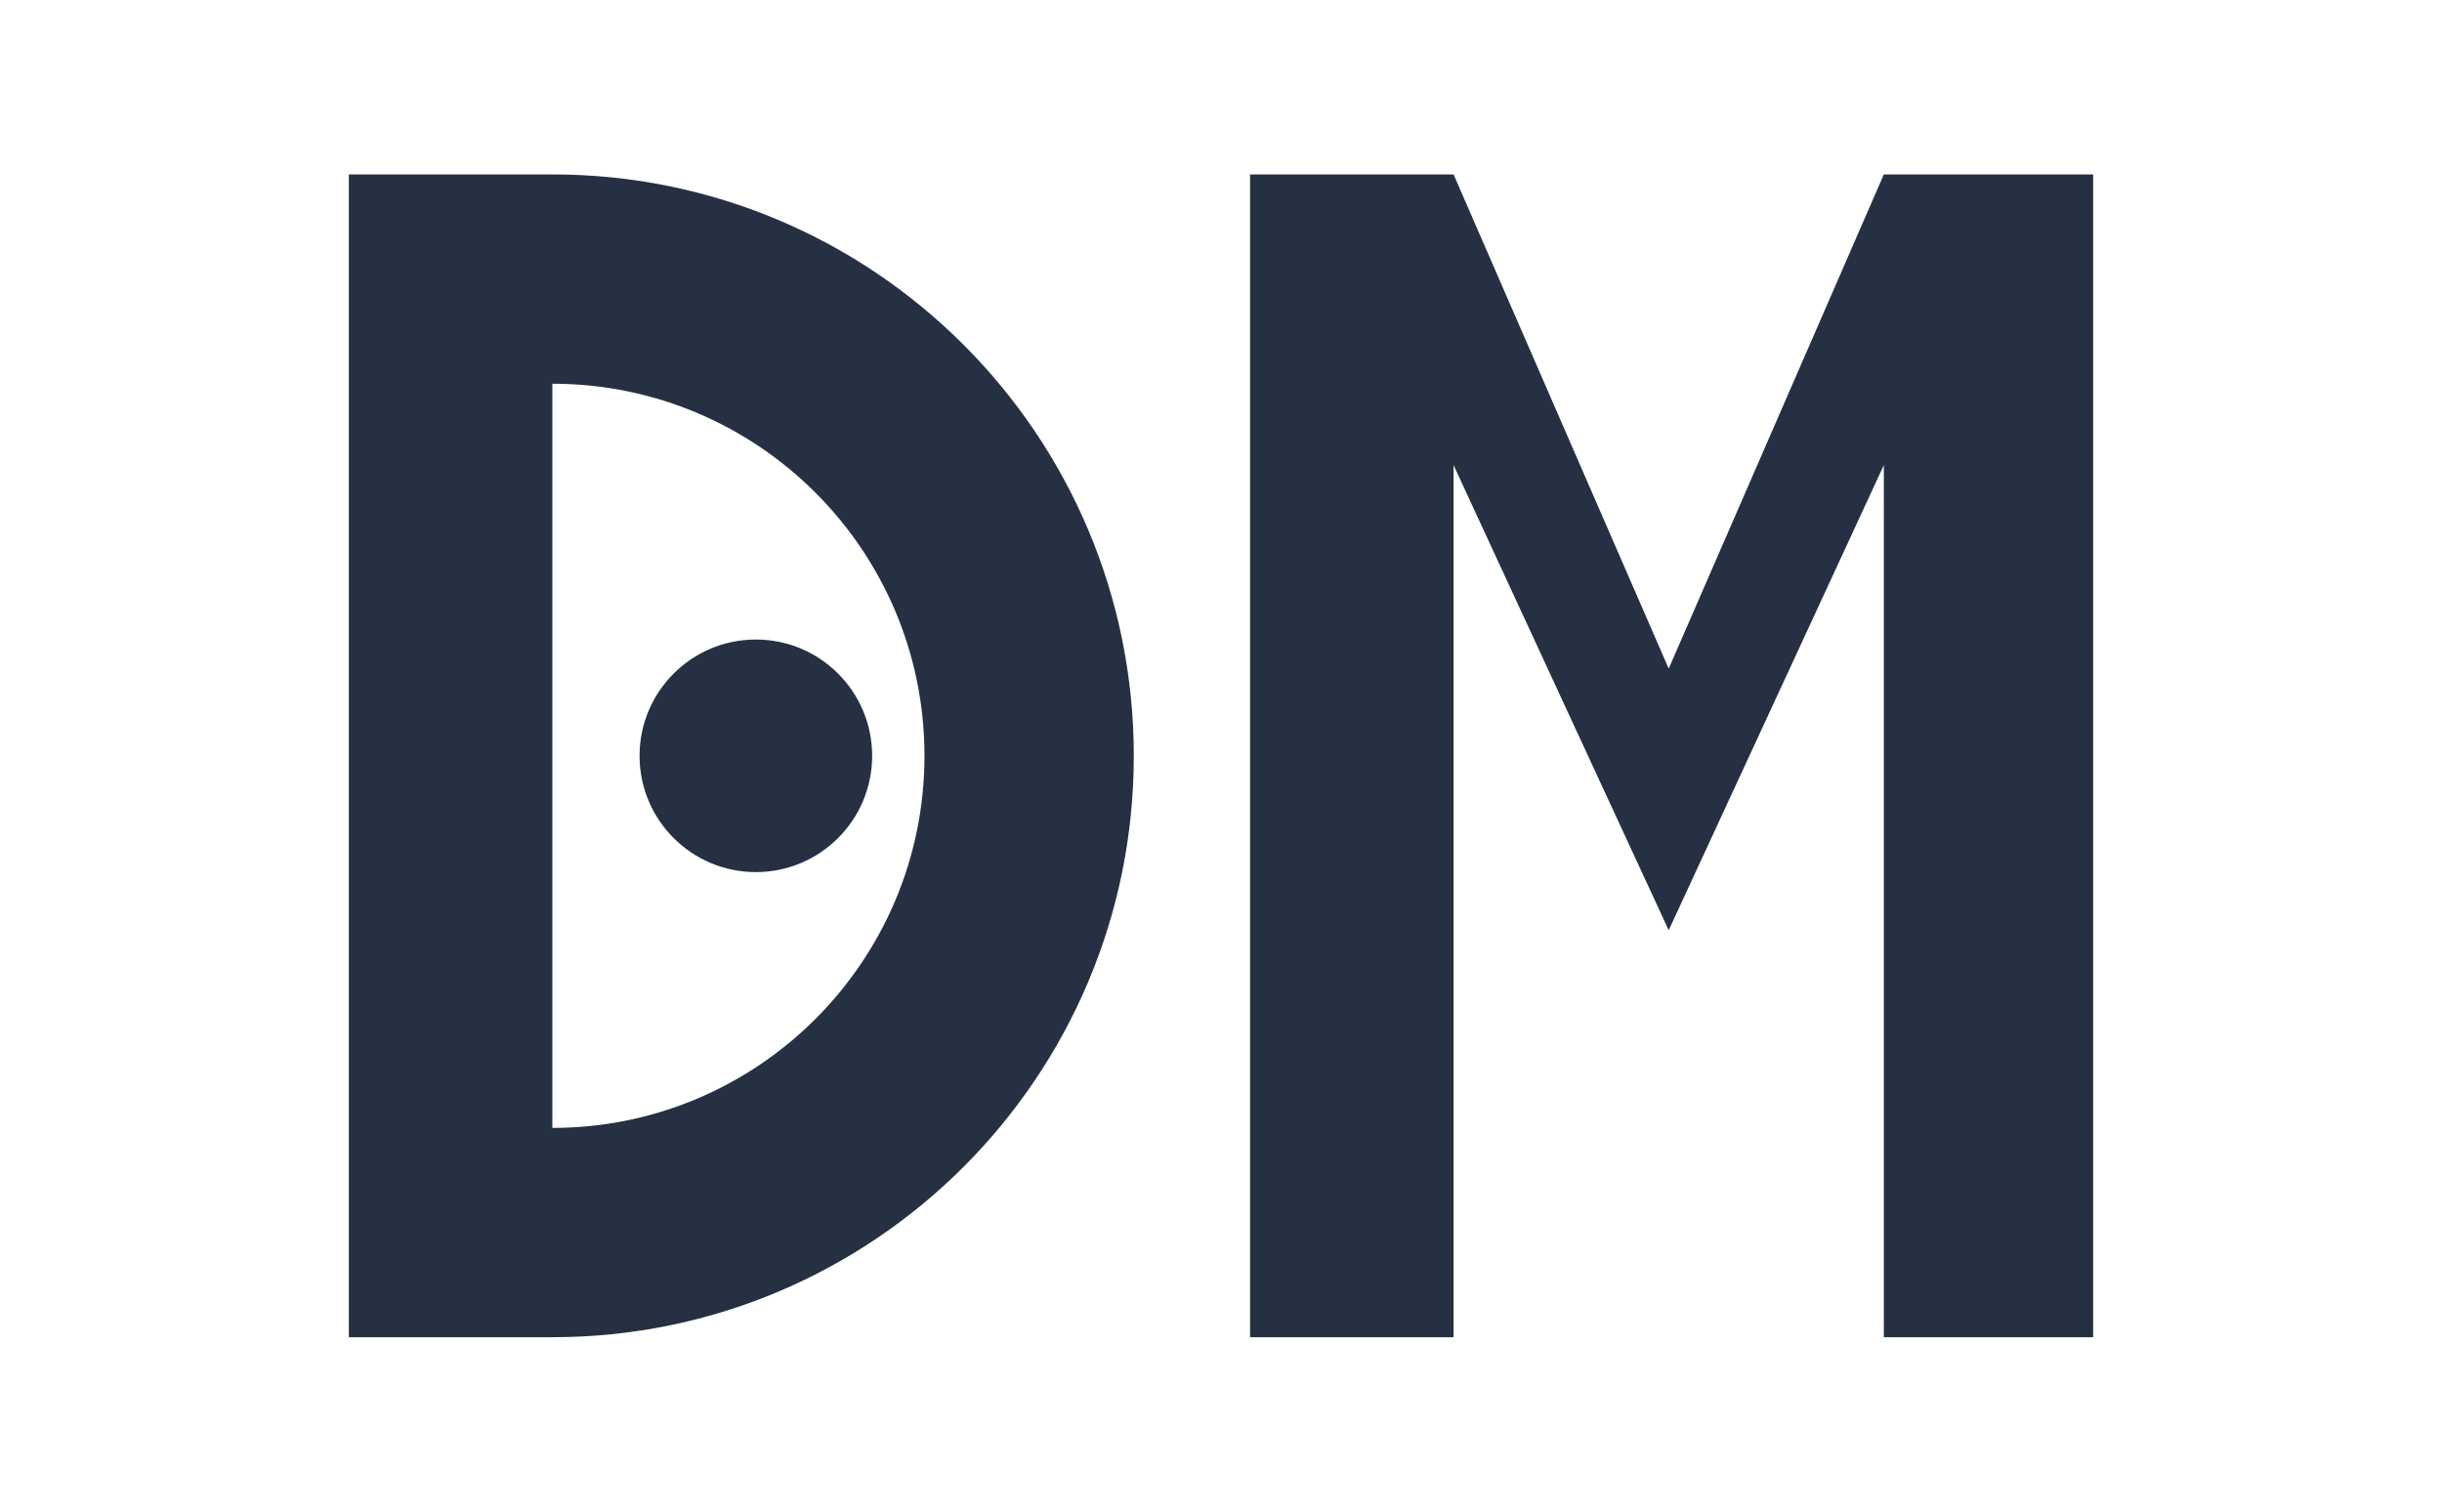
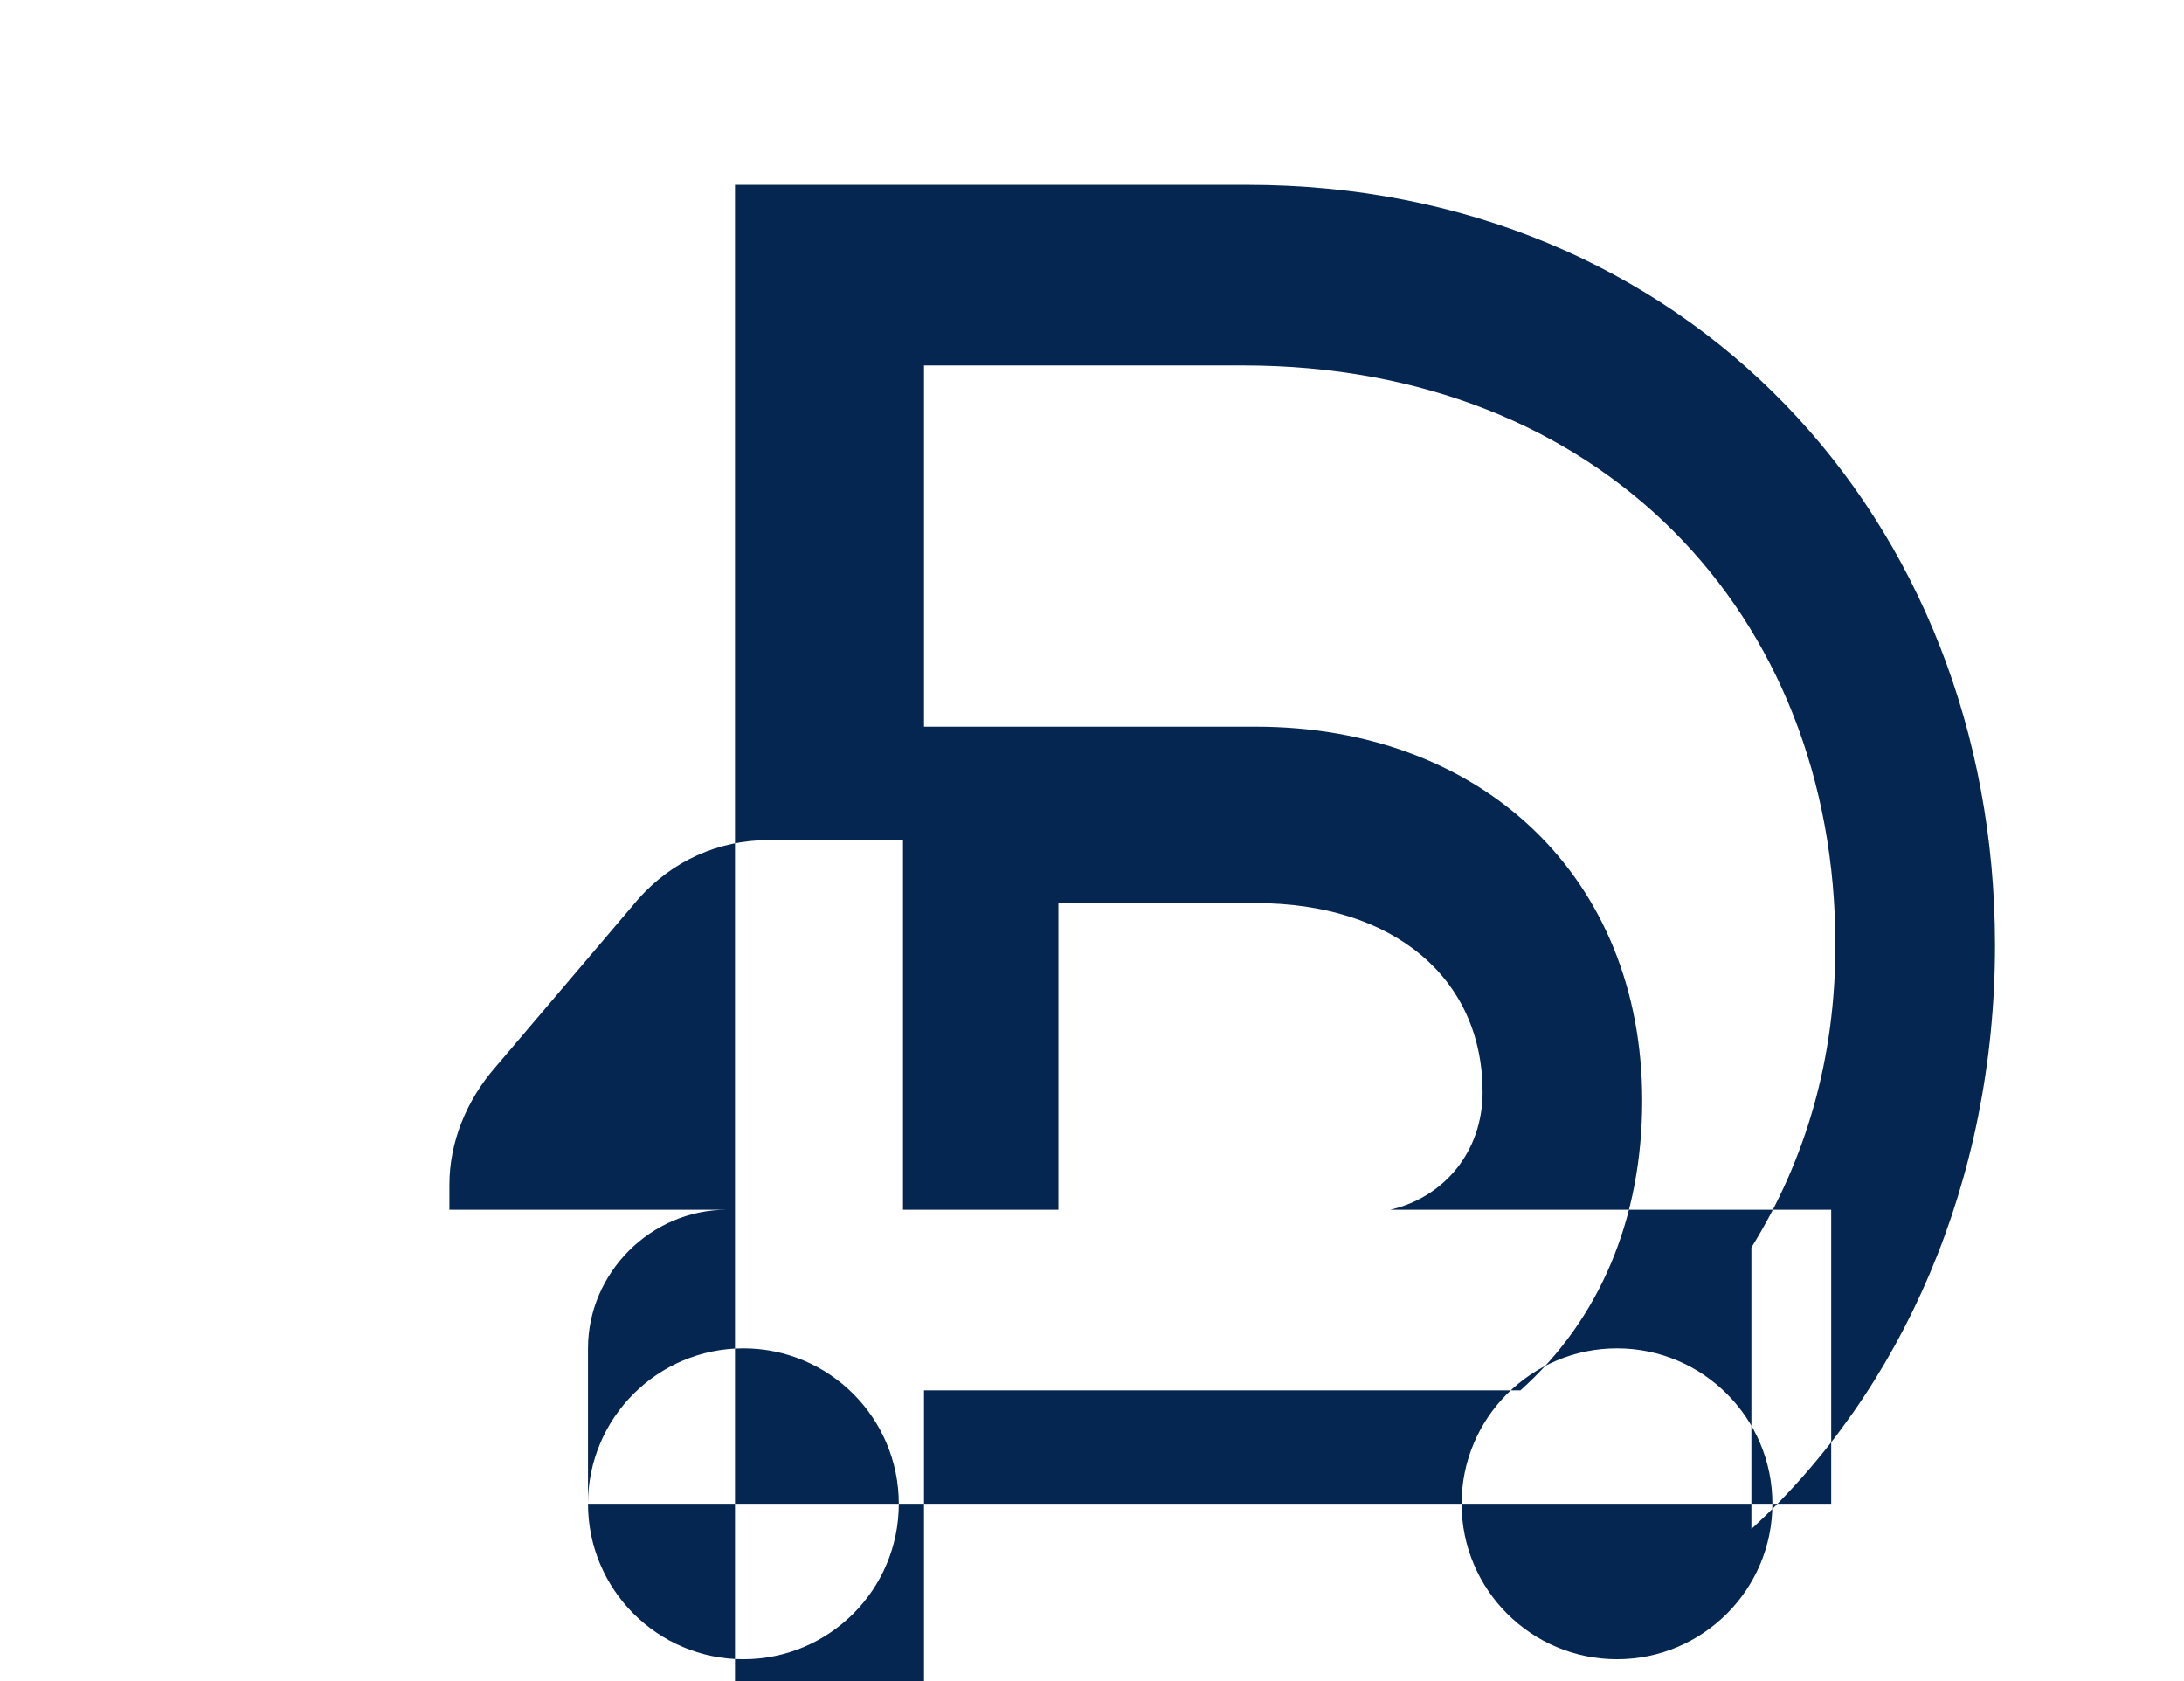
- <svg xmlns="http://www.w3.org/2000/svg" viewBox="0 0 420 260" role="img" aria-label="DEXA Movers one-color slate mark">
-   <path fill="#253042" fill-rule="evenodd" d="       M 60,30 L 95,30 A 100,100 0 0,1 95,230 L 60,230 Z       M 95,66 A 64,64 0 0,1 95,194 L 95,66 Z     " />
-   <circle cx="130" cy="130" r="20" fill="#253042" />
-   <polygon fill="#253042" points="       215,230 250,230 250,80       287,160       324,80 324,230 360,230       360,30 324,30 287,115 250,30 215,30     " />
+ <svg xmlns="http://www.w3.org/2000/svg" viewBox="0 0 520 400" role="img" aria-label="DEXA Movers one-color mark">
+   <path fill="#052651" fill-rule="evenodd" d="M175 44h122c104 0 178 79 178 181 0 56-22 106-58 139v-67c13-21 20-45 20-72 0-79-56-138-141-138h-76v86h79c54 0 92 36 92 89 0 28-10 52-29 69h-142v86h-45V44Zm77 171v73h79c13-3 22-14 22-28 0-27-21-45-54-45h-47ZM107 282c0-10 4-20 11-28l34-40c8-9 19-14 31-14h32v88h-42c-18 0-33 15-33 33v37h-33v-76Zm0 6h329v70H107v-70Zm70 33a37 37 0 1 0 0 74 37 37 0 0 0 0-74Zm208 0a37 37 0 1 0 0 74 37 37 0 0 0 0-74Z" />
</svg>
